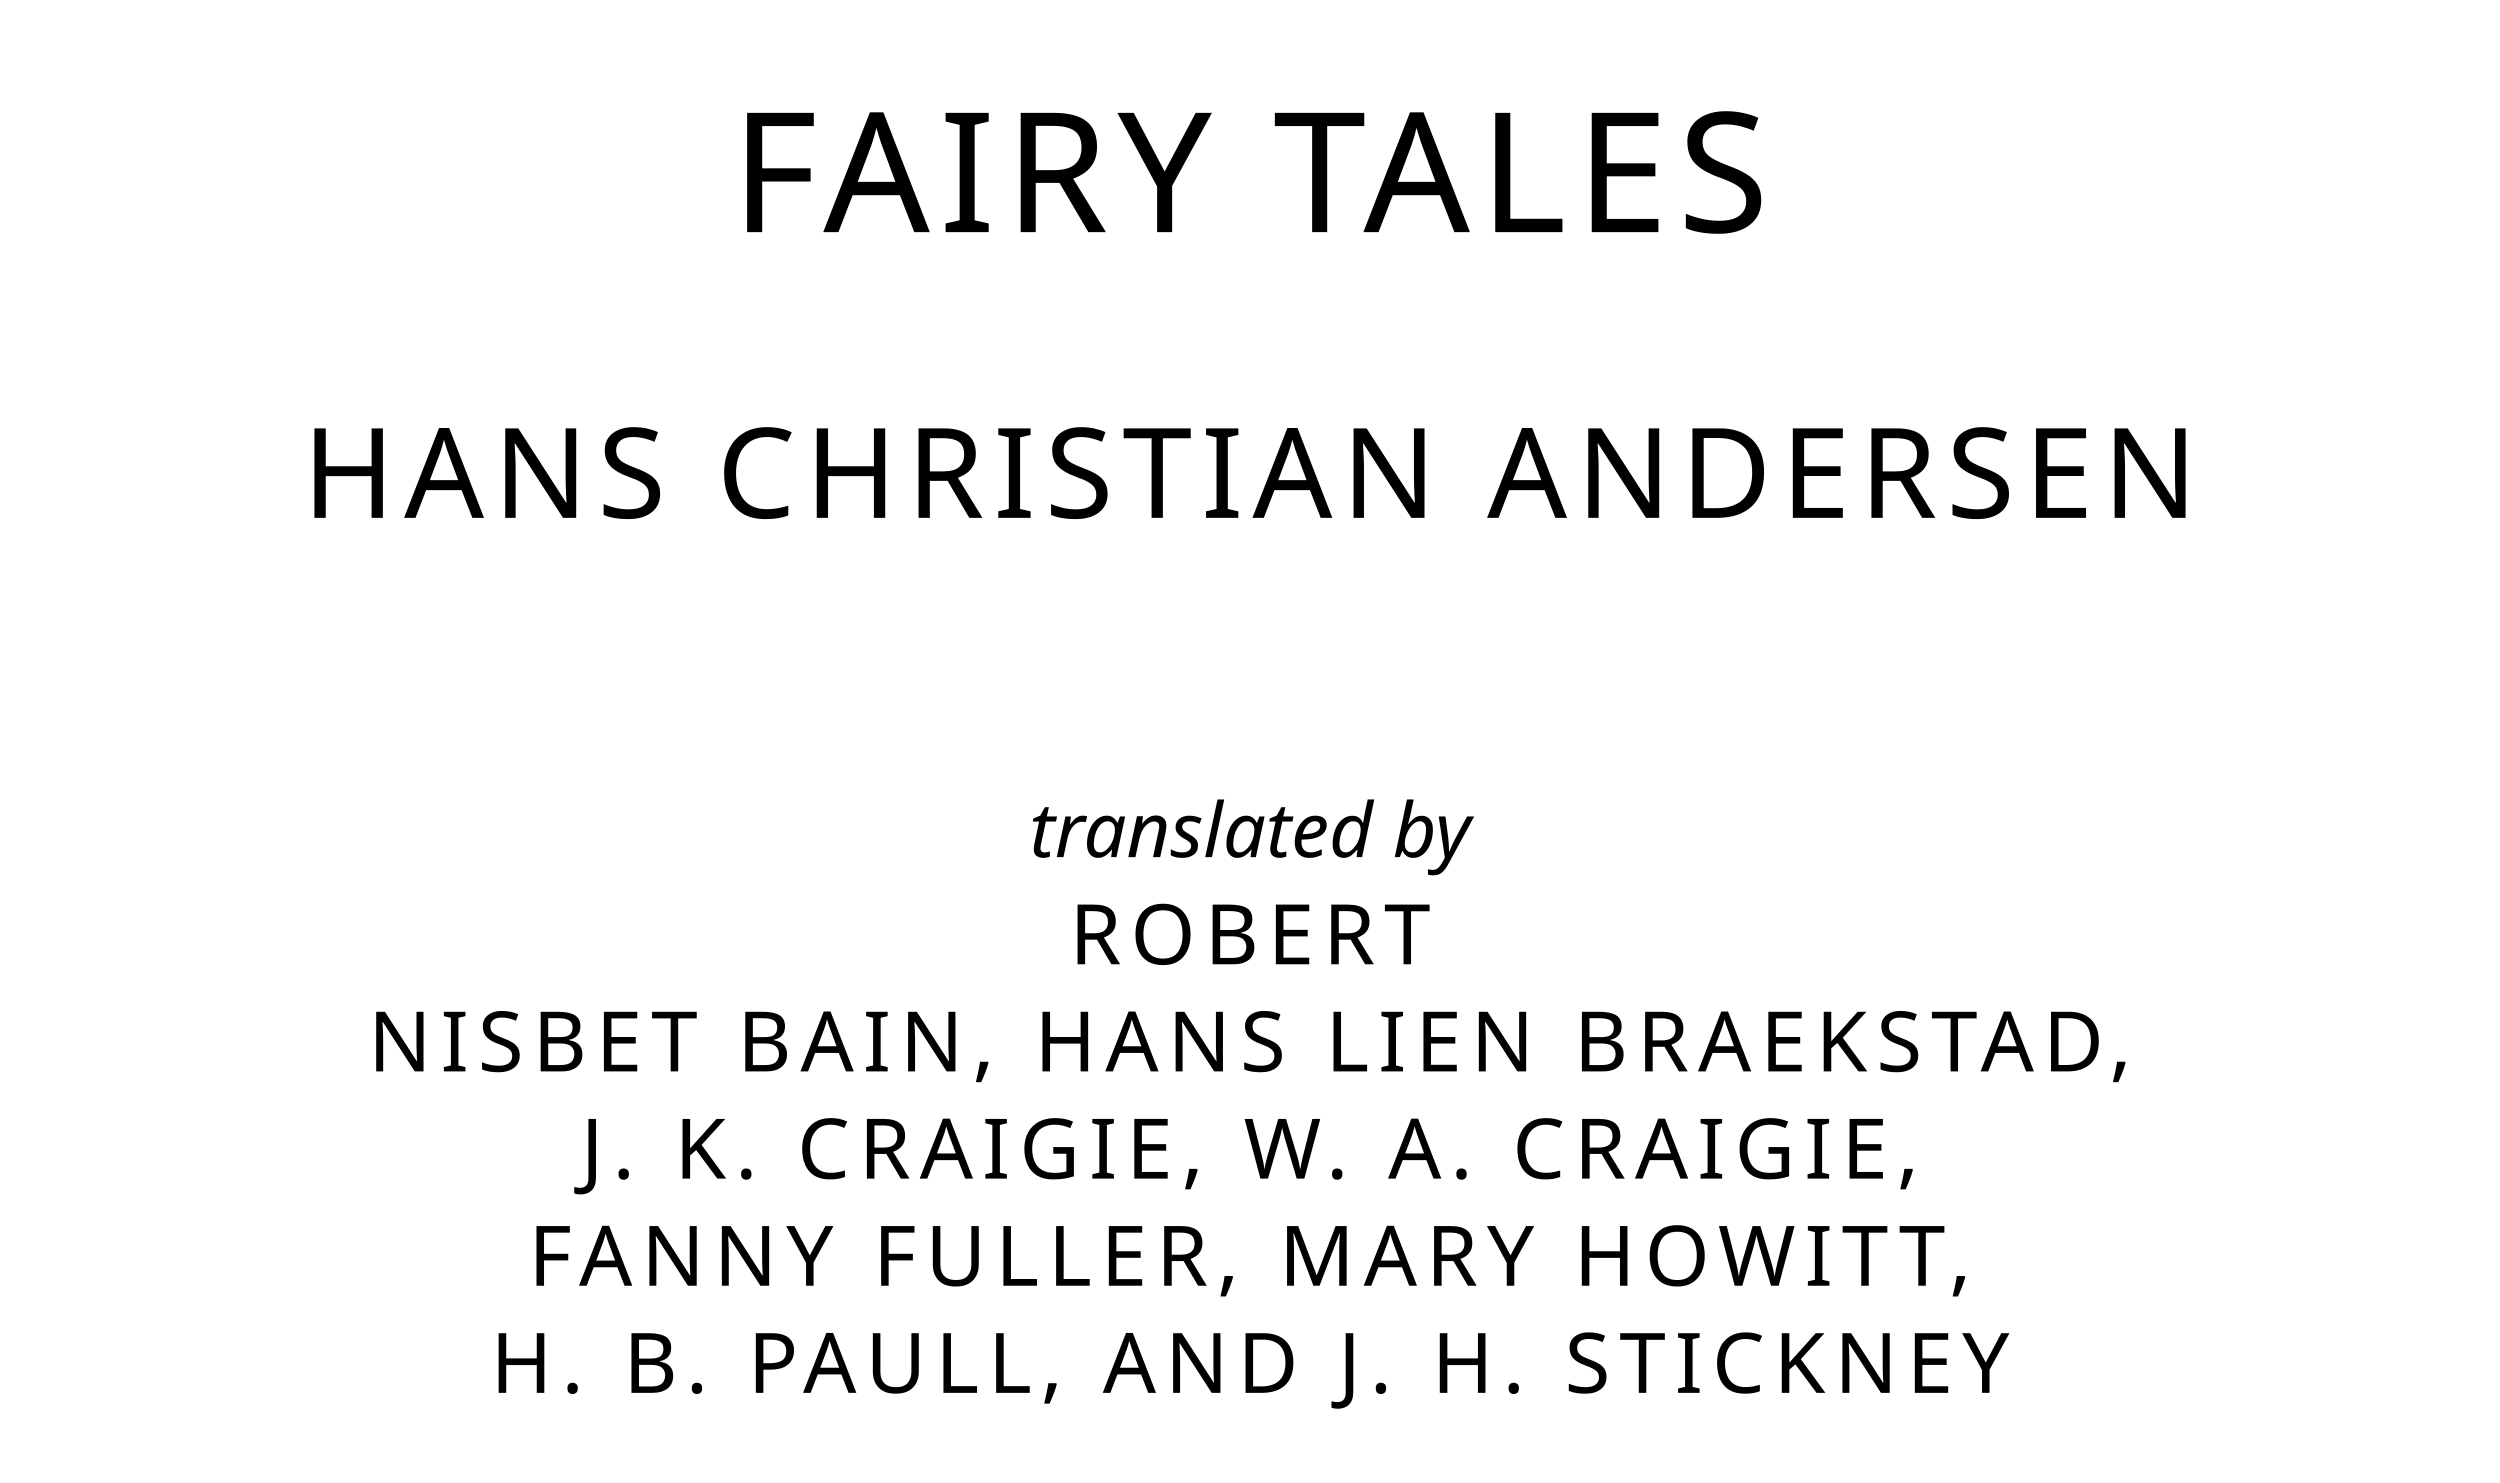
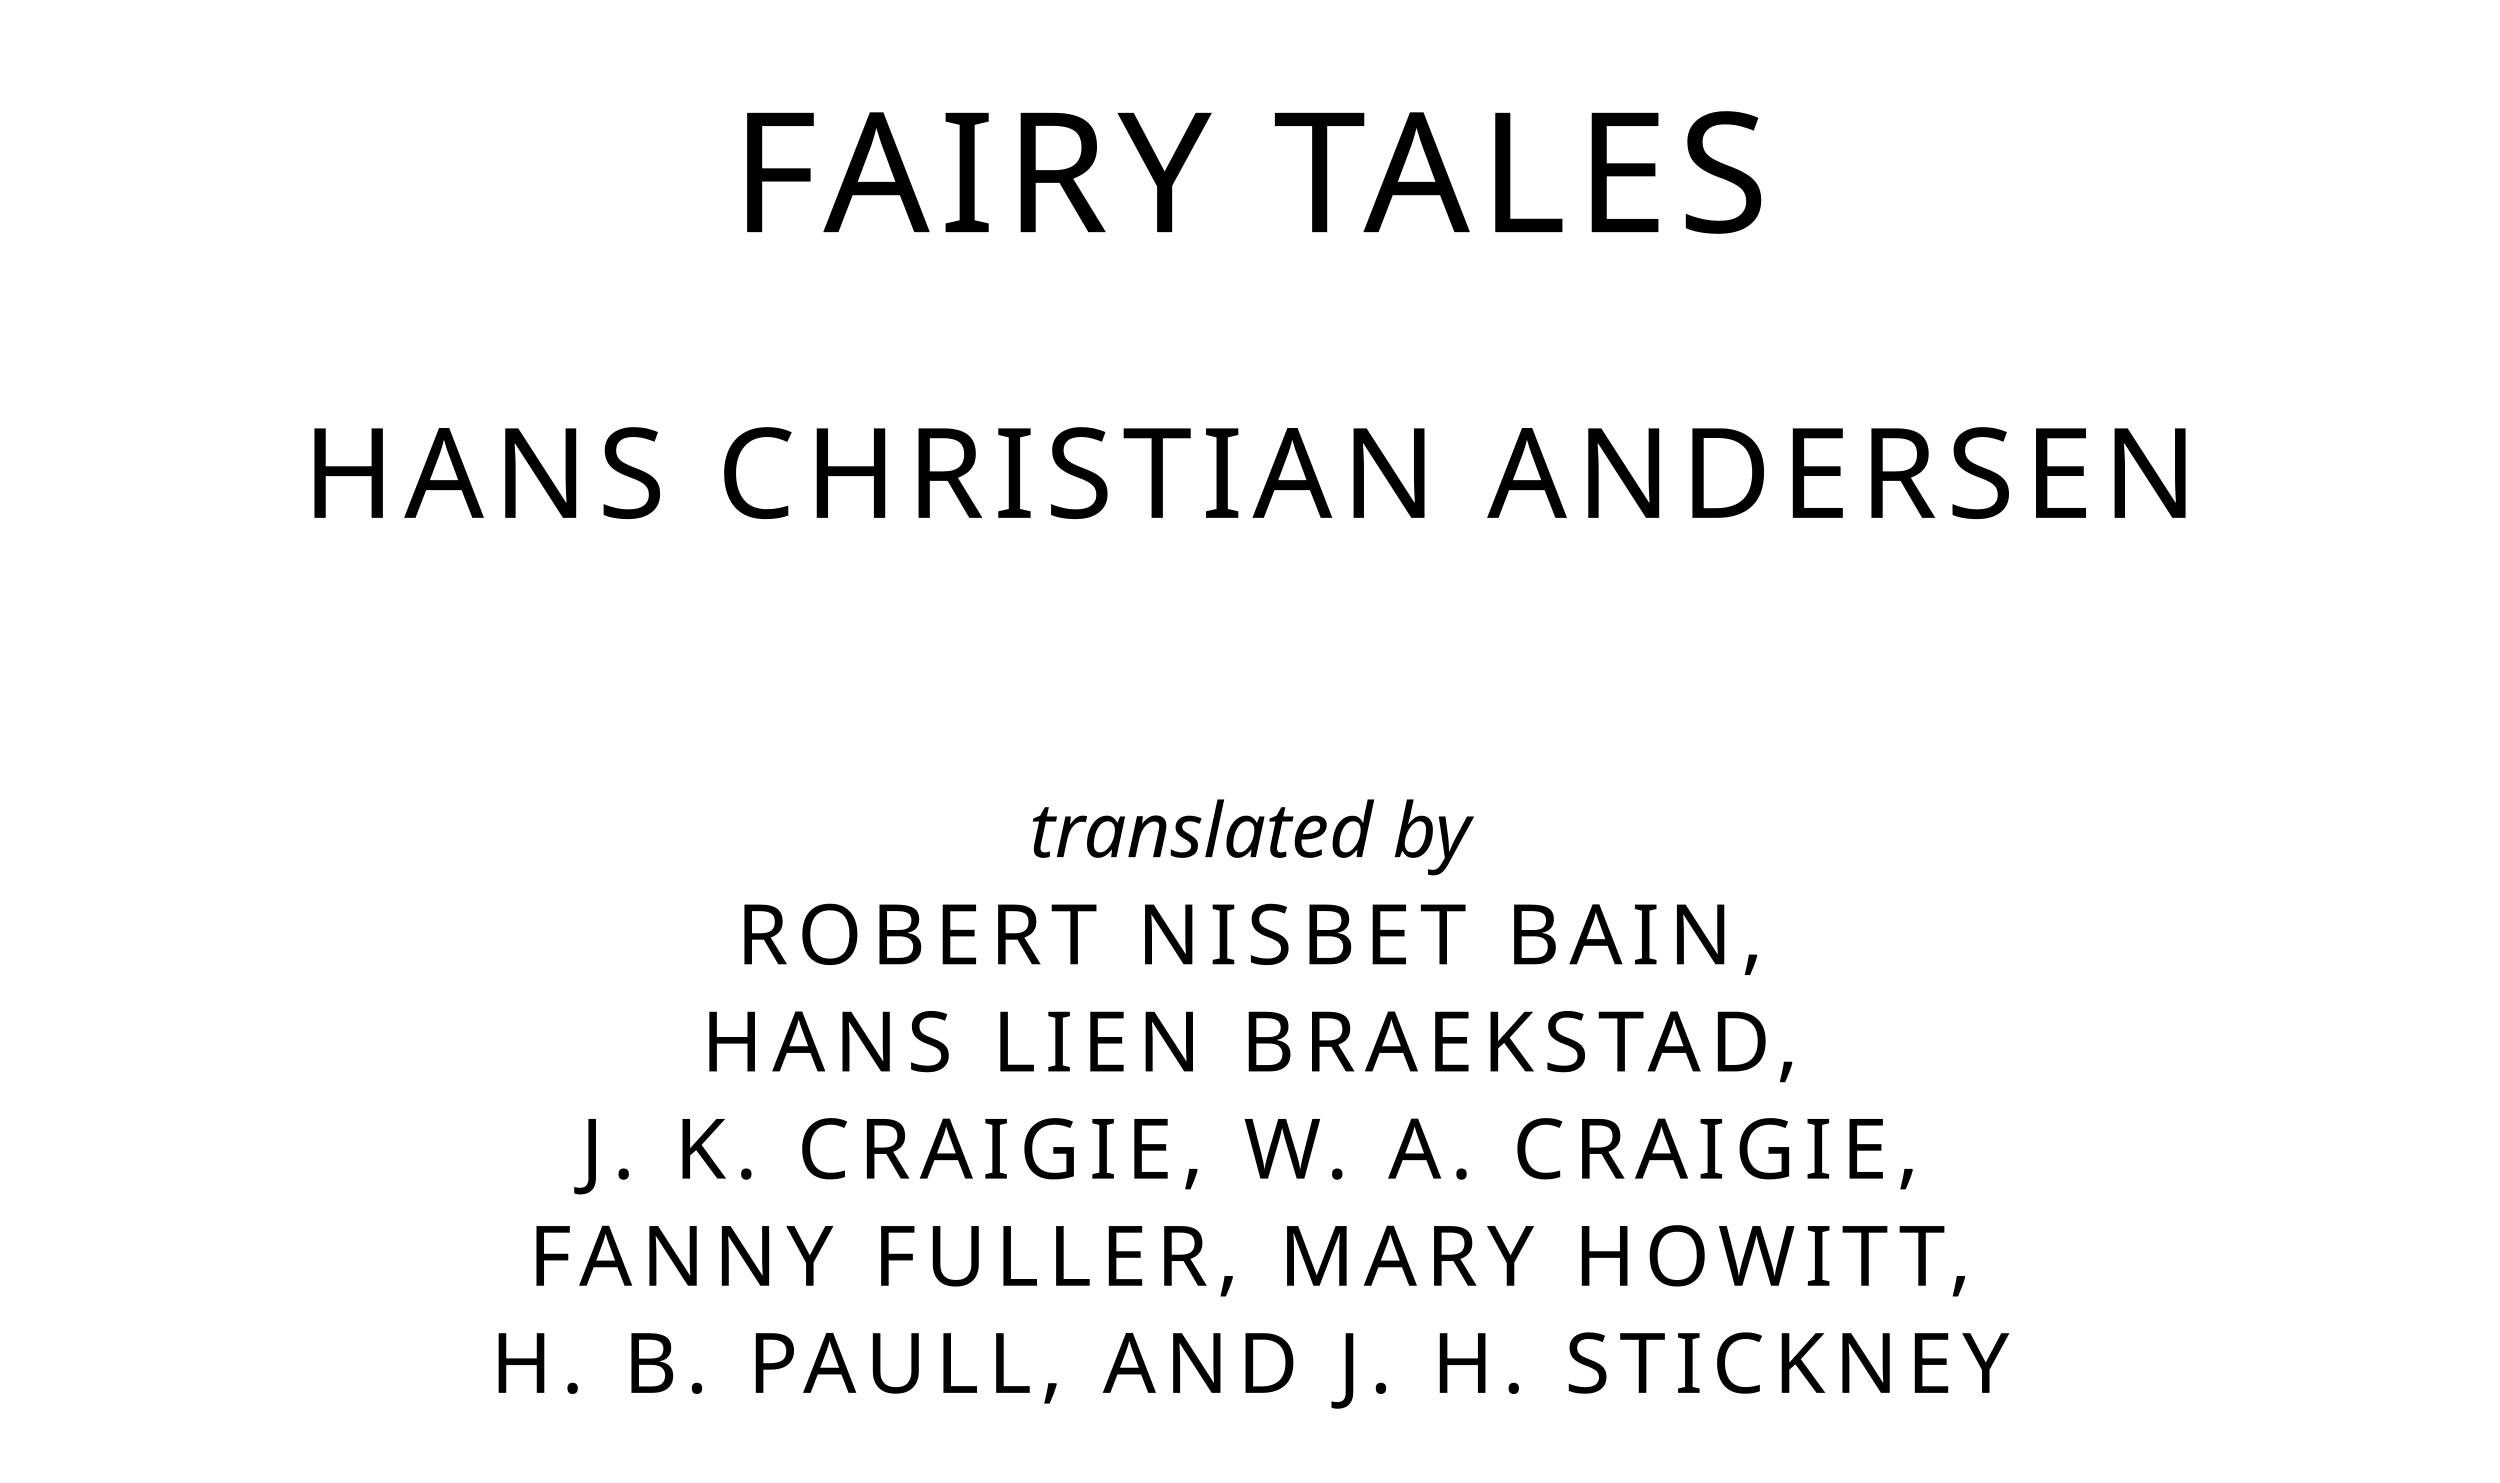
<svg xmlns="http://www.w3.org/2000/svg" version="1.1" viewBox="0 0 1400 830">
  <style type="text/css">
		text{
			font-family: "League Spartan";
			letter-spacing: 5px;
			text-anchor: middle;
		}

		.title{
			font-size: 93.567px;
		}

		.author{
			font-size: 70.175px;
		}

		.contributor-descriptor{
			font-family: "OFL Sorts Mill Goudy";
			font-size: 42.508px;
			font-style: italic;
			letter-spacing: 0;
		}

		.contributor{
			font-size: 46.784px;
		}
	</style>
  <text class="title" x="700" y="130">FAIRY TALES</text>
  <text class="author" x="700" y="290">HANS CHRISTIAN ANDERSEN</text>
  <text class="contributor-descriptor" x="700" y="480">translated by</text>
-   <text class="contributor" x="700" y="540">ROBERT</text>
-   <text class="contributor" x="700" y="600">NISBET BAIN, HANS LIEN BRAEKSTAD,</text>
+   <text class="contributor" x="700" y="540">ROBERT NISBET BAIN,</text>
+   <text class="contributor" x="700" y="600">HANS LIEN BRAEKSTAD,</text>
  <text class="contributor" x="700" y="660">J. K. CRAIGIE, W. A. CRAIGIE,</text>
  <text class="contributor" x="700" y="720">FANNY FULLER, MARY HOWITT,</text>
  <text class="contributor" x="700" y="780">H. B. PAULL, AND J. H. STICKNEY</text>
</svg>
